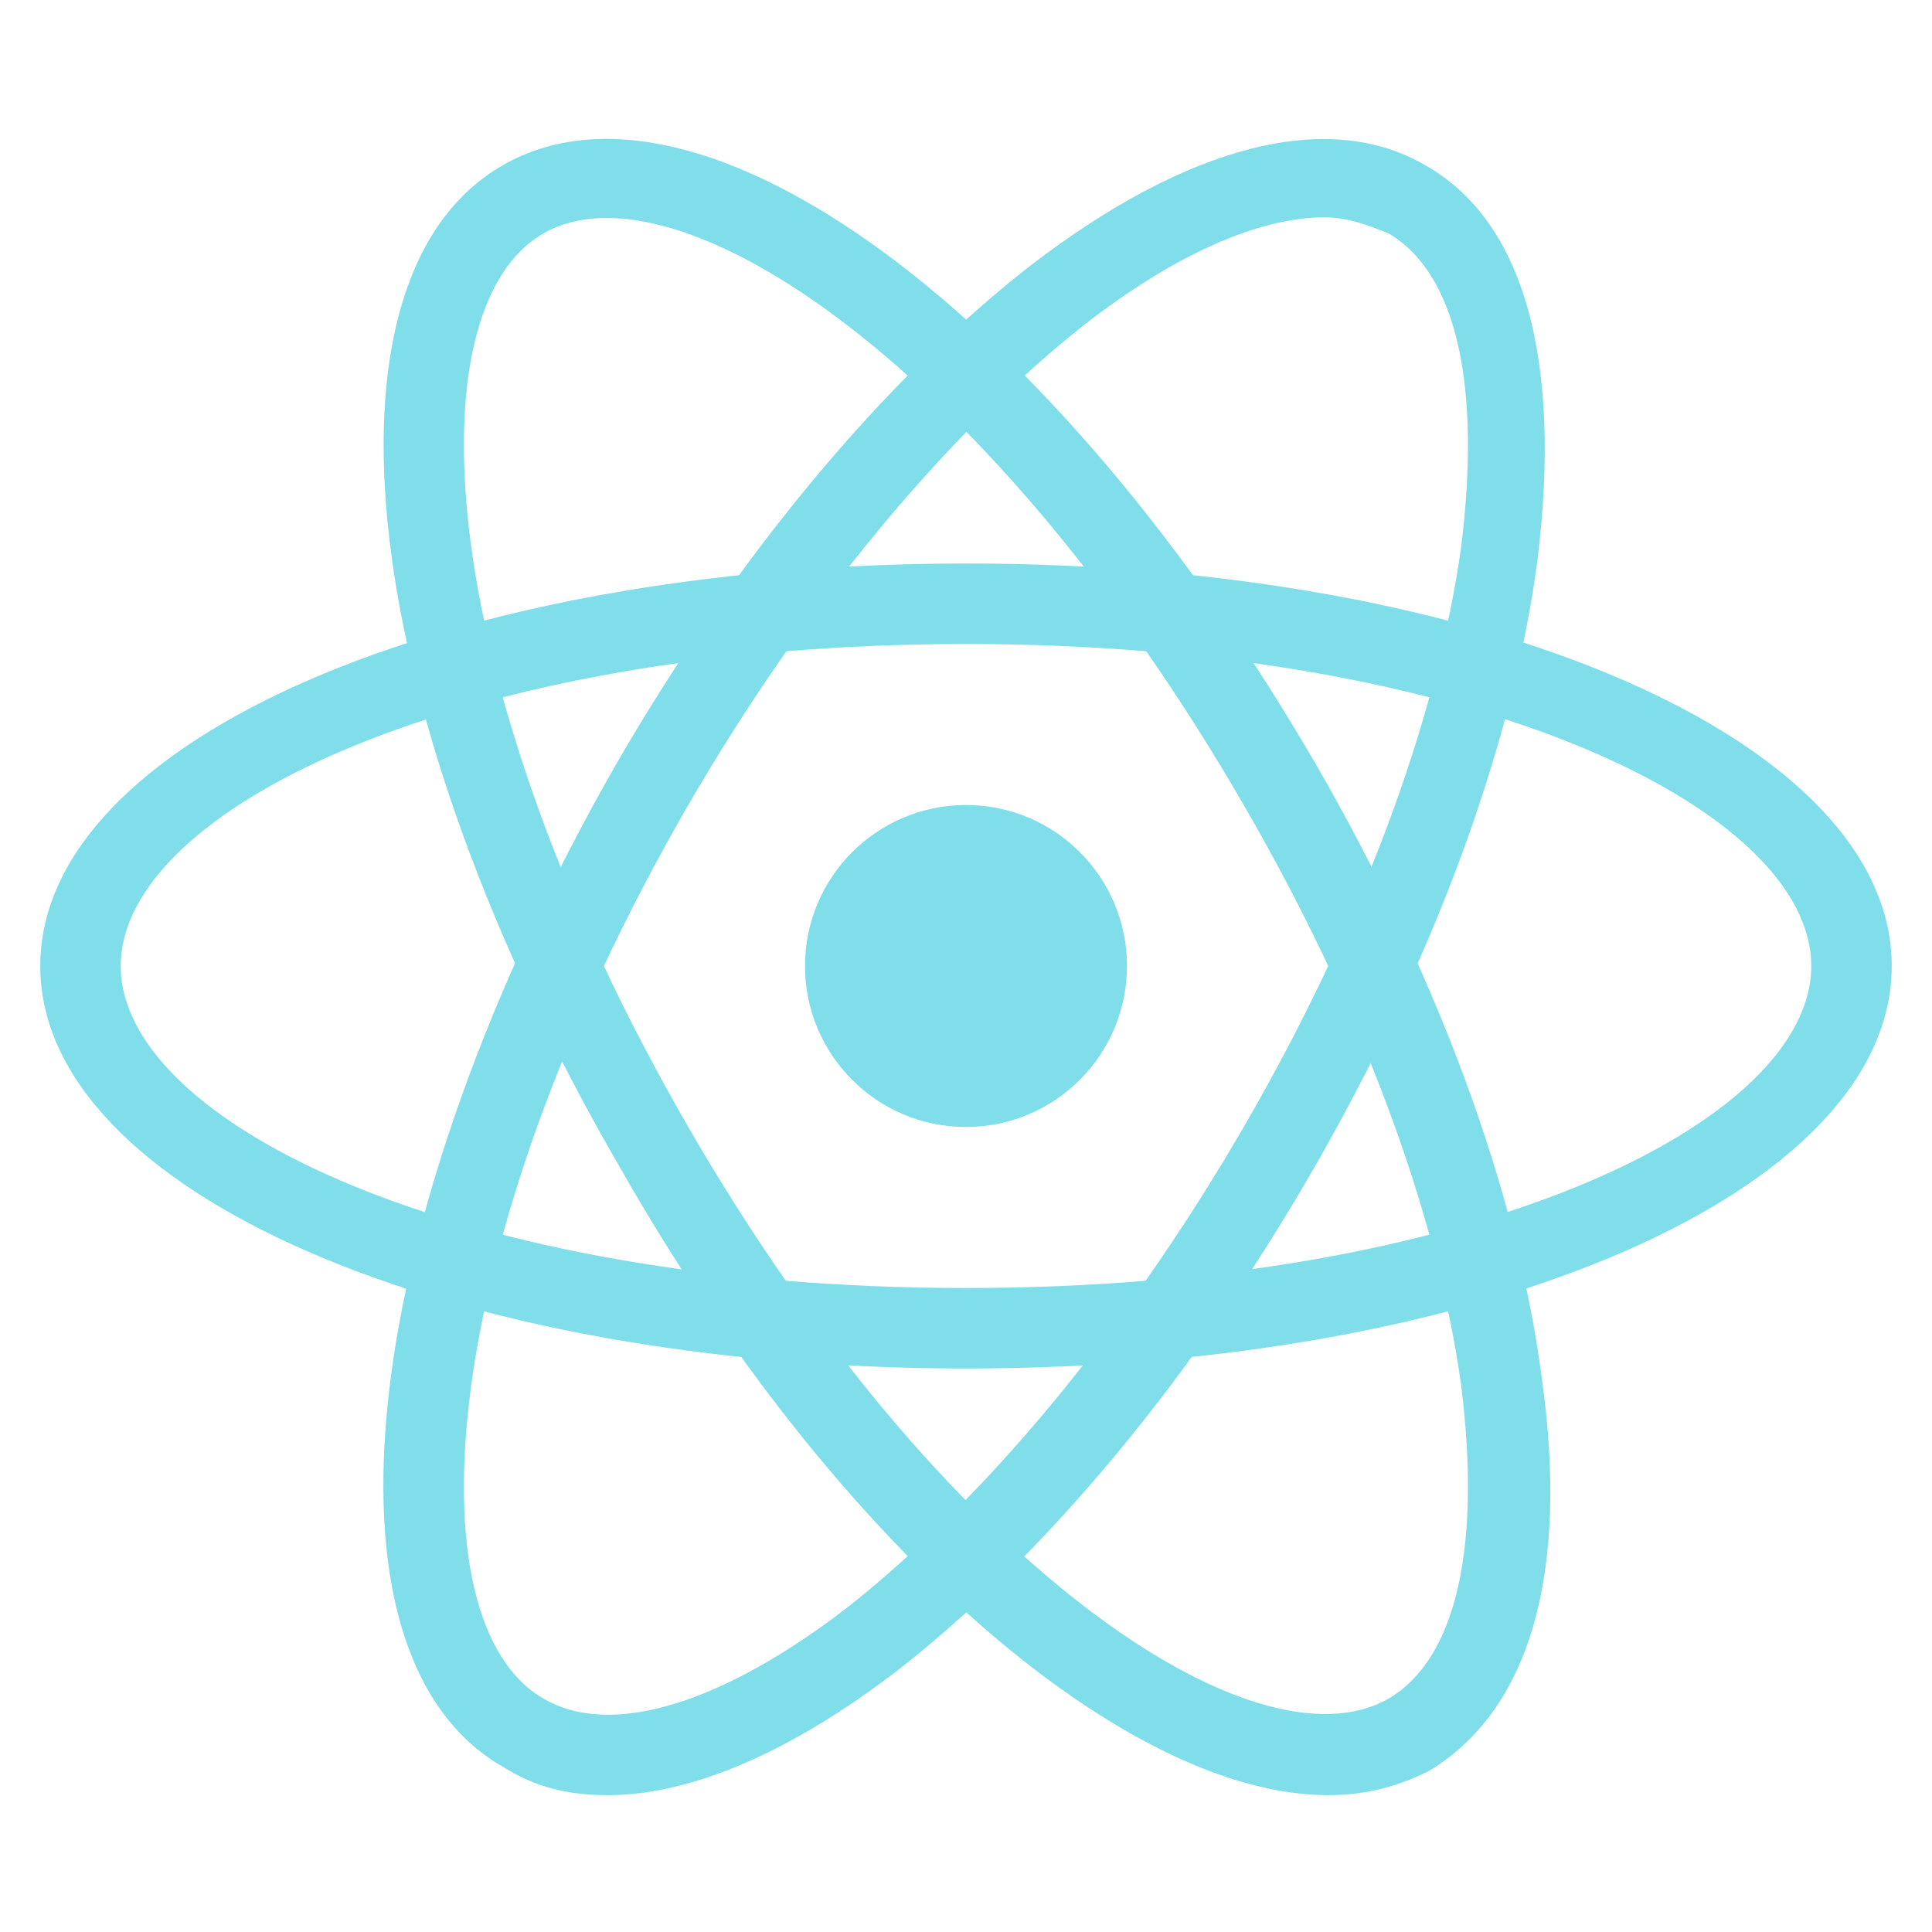
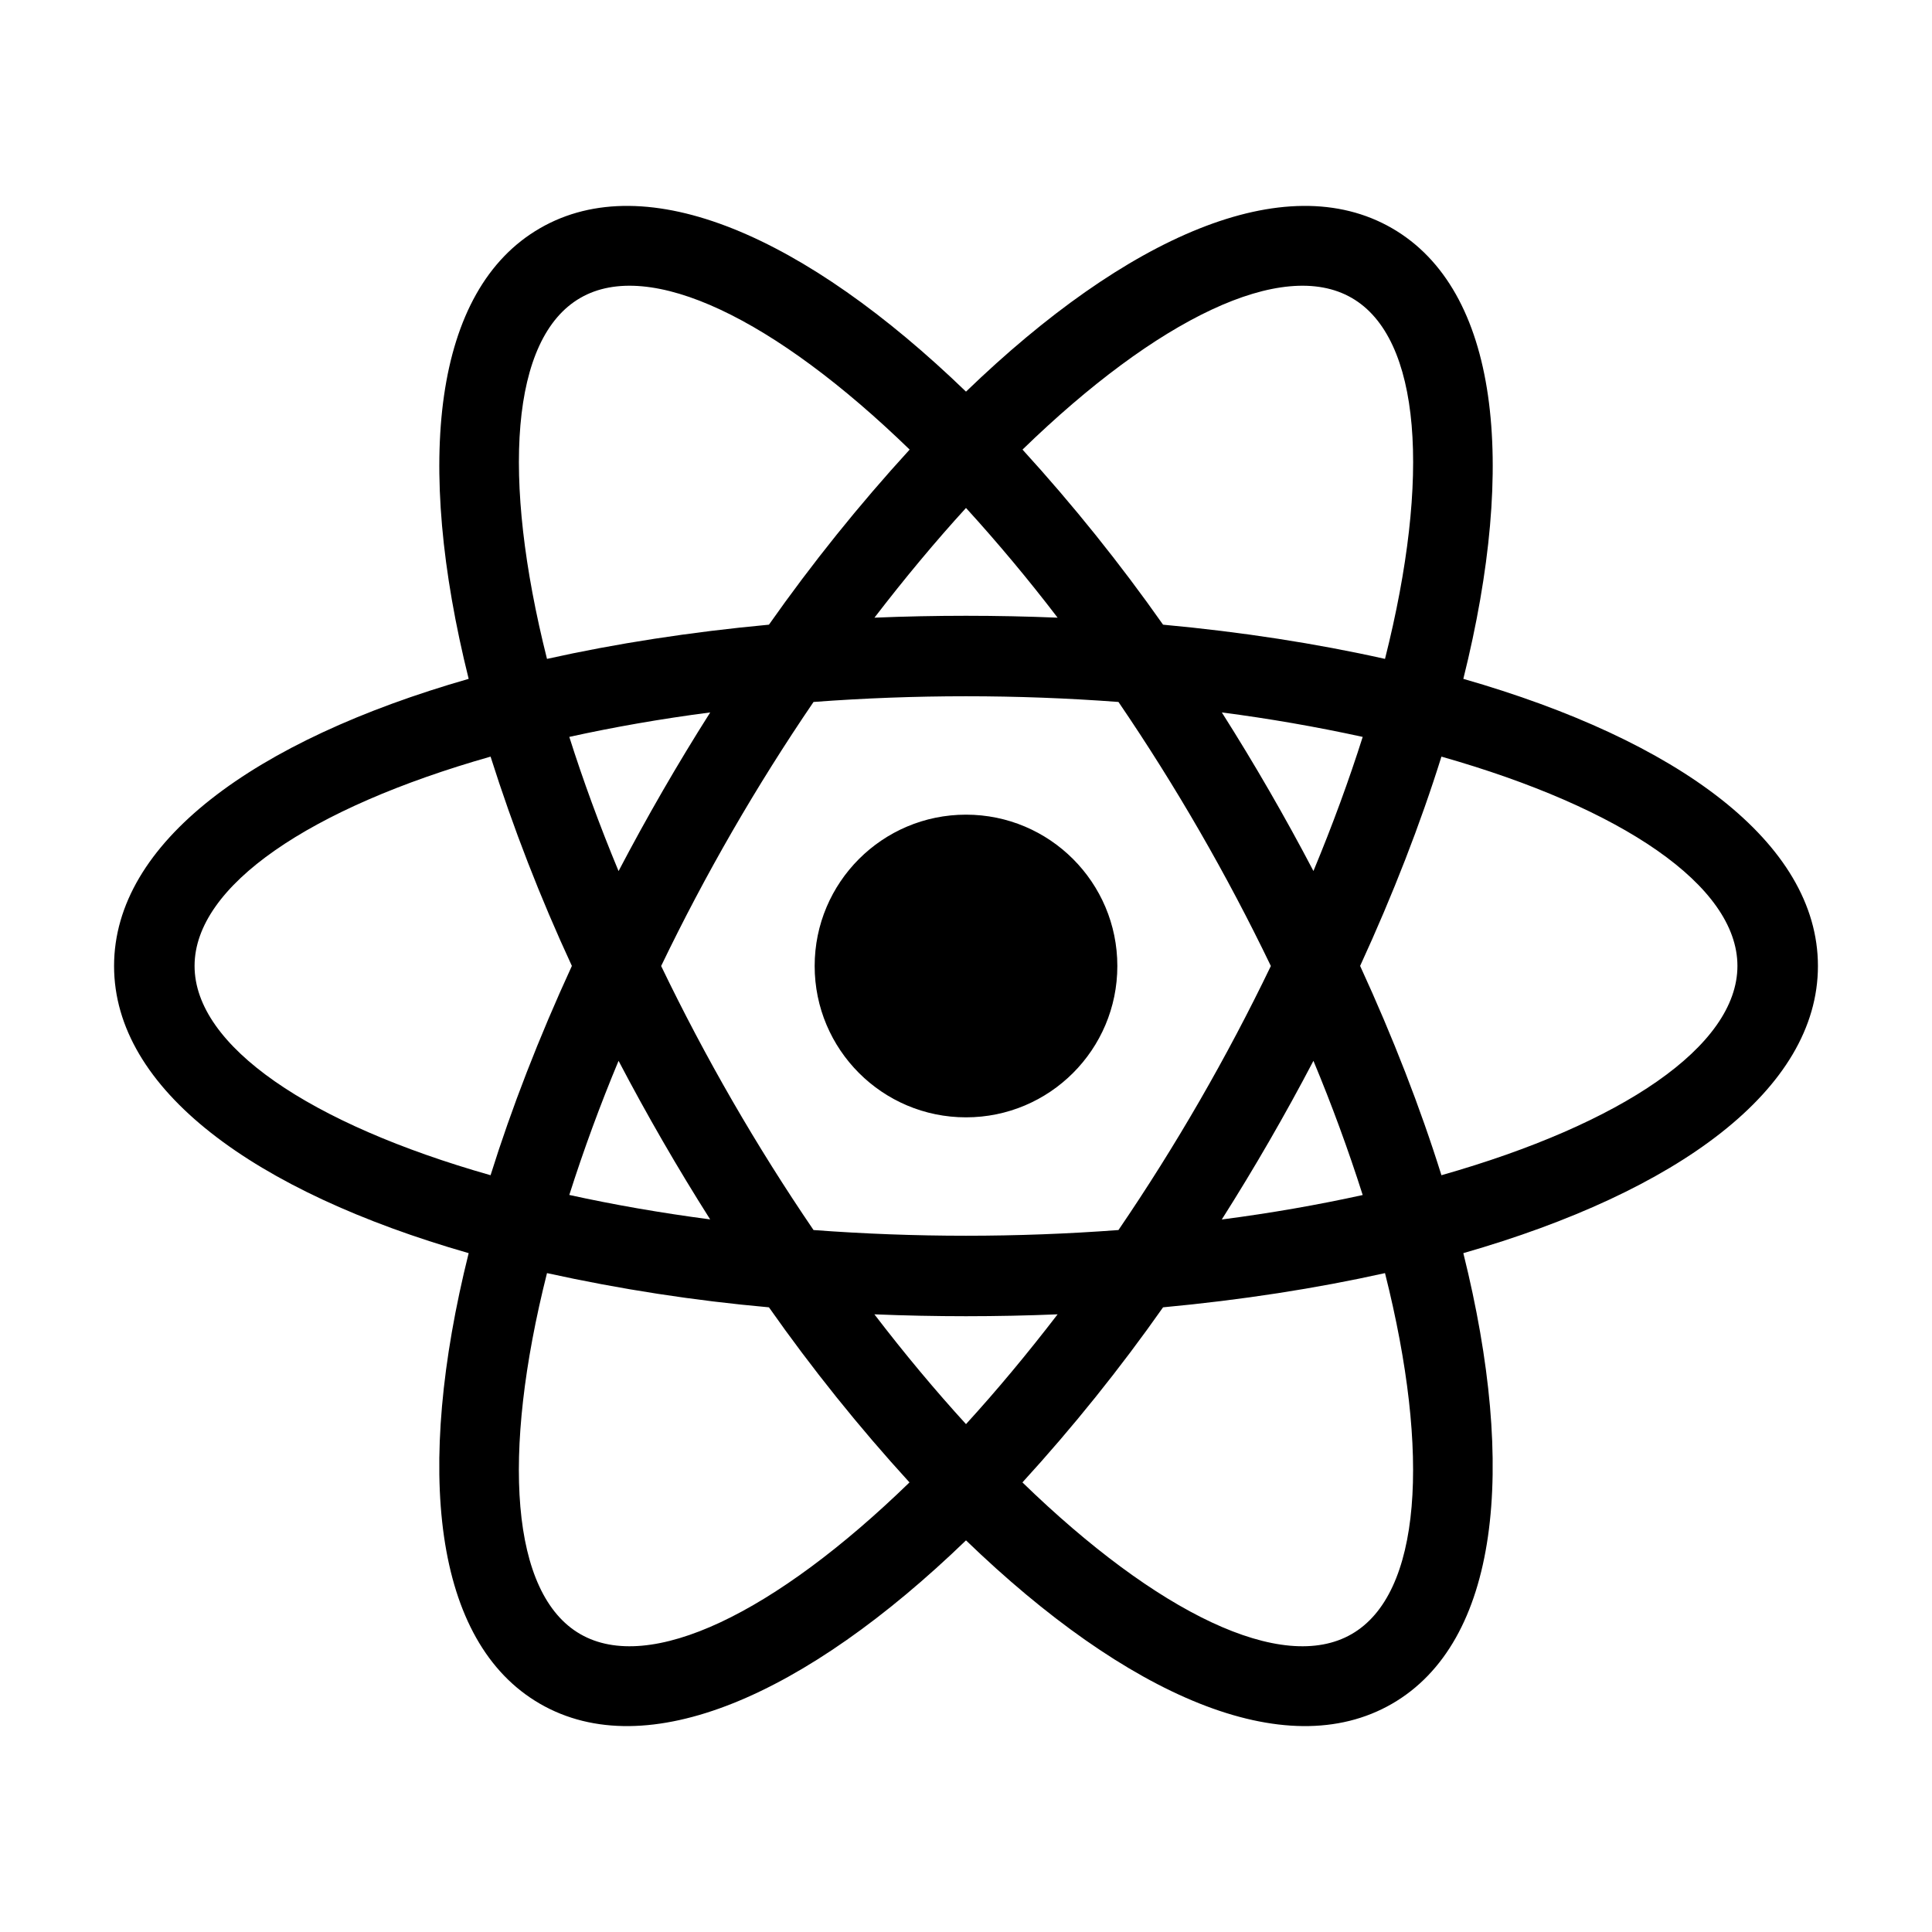
- <svg xmlns="http://www.w3.org/2000/svg" viewBox="0 0 48 48" width="48px" height="48px">
-   <path fill="#80deea" d="M24,34C11.1,34,1,29.6,1,24c0-5.6,10.1-10,23-10c12.9,0,23,4.4,23,10C47,29.6,36.9,34,24,34z M24,16 c-12.6,0-21,4.1-21,8c0,3.9,8.4,8,21,8s21-4.1,21-8C45,20.1,36.6,16,24,16z" />
-   <path fill="#80deea" d="M15.1,44.6c-1,0-1.8-0.2-2.6-0.7C7.6,41.1,8.9,30.2,15.3,19l0,0c3-5.2,6.7-9.6,10.3-12.4c3.9-3,7.4-3.9,9.8-2.5 c2.5,1.4,3.4,4.9,2.8,9.8c-0.6,4.6-2.6,10-5.6,15.2c-3,5.2-6.7,9.6-10.3,12.4C19.7,43.5,17.2,44.6,15.1,44.6z M32.9,5.4 c-1.6,0-3.7,0.9-6,2.7c-3.4,2.7-6.9,6.9-9.8,11.9l0,0c-6.3,10.9-6.9,20.3-3.6,22.2c1.7,1,4.5,0.1,7.6-2.3c3.4-2.7,6.9-6.9,9.8-11.9 c2.9-5,4.8-10.1,5.4-14.4c0.5-4-0.1-6.8-1.8-7.8C34,5.6,33.5,5.4,32.9,5.4z" />
-   <path fill="#80deea" d="M33,44.6c-5,0-12.2-6.1-17.6-15.6C8.9,17.8,7.6,6.9,12.5,4.1l0,0C17.4,1.3,26.2,7.8,32.7,19 c3,5.2,5,10.6,5.6,15.2c0.7,4.9-0.3,8.3-2.8,9.8C34.7,44.4,33.9,44.6,33,44.6z M13.5,5.8c-3.3,1.9-2.7,11.3,3.6,22.2 c6.3,10.9,14.1,16.1,17.4,14.2c1.7-1,2.3-3.8,1.8-7.8c-0.6-4.3-2.5-9.4-5.4-14.4C24.6,9.1,16.8,3.9,13.5,5.8L13.5,5.8z" />
-   <circle cx="24" cy="24" r="4" fill="#80deea" />
+ <svg xmlns="http://www.w3.org/2000/svg" width="1em" height="1em" viewBox="0 0 24 24">
+   <path fill="currentColor" d="M14.448 16.24a21.877 21.877 0 0 1-1.747 2.175c1.672 1.623 3.228 2.383 4.09 1.884c.864-.498.983-2.225.414-4.484c-.853.19-1.78.334-2.757.425zm-1.31.087a27.512 27.512 0 0 1-2.276 0c.377.492.758.948 1.138 1.364c.38-.416.76-.872 1.138-1.364zm5.04-7.894c2.665.764 4.405 2.034 4.405 3.567c0 1.533-1.74 2.803-4.405 3.567c.67 2.69.441 4.832-.886 5.598c-1.328.767-3.298-.105-5.292-2.03c-1.994 1.925-3.964 2.797-5.292 2.03c-1.327-.766-1.557-2.908-.886-5.598c-2.665-.764-4.405-2.034-4.405-3.567c0-1.533 1.74-2.803 4.405-3.567c-.67-2.69-.441-4.832.886-5.598c1.328-.767 3.298.105 5.292 2.03c1.994-1.925 3.964-2.797 5.292-2.03c1.327.766 1.557 2.908.886 5.598zm-.973-.248c.57-2.26.45-3.986-.413-4.484c-.863-.499-2.419.261-4.09 1.884a22.049 22.049 0 0 1 1.746 2.175c.978.09 1.904.234 2.757.425zm-10.41 7.63c-.57 2.26-.45 3.986.413 4.484c.863.499 2.419-.261 4.09-1.884a21.877 21.877 0 0 1-1.746-2.175a21.877 21.877 0 0 1-2.757-.425zm4.067-8.142a27.512 27.512 0 0 1 2.276 0A20.523 20.523 0 0 0 12 6.31c-.38.416-.76.872-1.138 1.364zm-1.31.087A21.877 21.877 0 0 1 11.3 5.585C9.627 3.962 8.07 3.202 7.209 3.701c-.864.498-.983 2.225-.414 4.484c.853-.19 1.78-.334 2.757-.425zm4.342 7.52A25.368 25.368 0 0 0 15.787 12a25.368 25.368 0 0 0-1.893-3.28a25.368 25.368 0 0 0-3.788 0A25.368 25.368 0 0 0 8.213 12a25.368 25.368 0 0 0 1.893 3.28a25.368 25.368 0 0 0 3.788 0zm1.284-.131c.615-.08 1.2-.183 1.75-.304a20.523 20.523 0 0 0-.612-1.667a27.512 27.512 0 0 1-1.138 1.97zM8.822 8.85c-.615.08-1.2.183-1.75.304c.17.536.374 1.094.612 1.667a27.512 27.512 0 0 1 1.138-1.97zm-1.75 5.994c.55.121 1.135.223 1.75.304a27.512 27.512 0 0 1-1.138-1.97a20.42 20.42 0 0 0-.612 1.666zm-.978-.245c.261-.834.6-1.708 1.01-2.6a22.002 22.002 0 0 1-1.01-2.6c-2.242.637-3.677 1.604-3.677 2.6s1.435 1.963 3.677 2.6zm10.834-5.445a20.808 20.808 0 0 0-1.75-.304a27.511 27.511 0 0 1 1.138 1.97c.238-.572.442-1.13.612-1.666zm.978.245c-.261.834-.6 1.708-1.01 2.6c.41.892.749 1.766 1.01 2.6c2.242-.637 3.677-1.604 3.677-2.6s-1.435-1.963-3.677-2.6zM12 13.88a1.88 1.88 0 1 1 0-3.76a1.88 1.88 0 0 1 0 3.76z" />
</svg>
